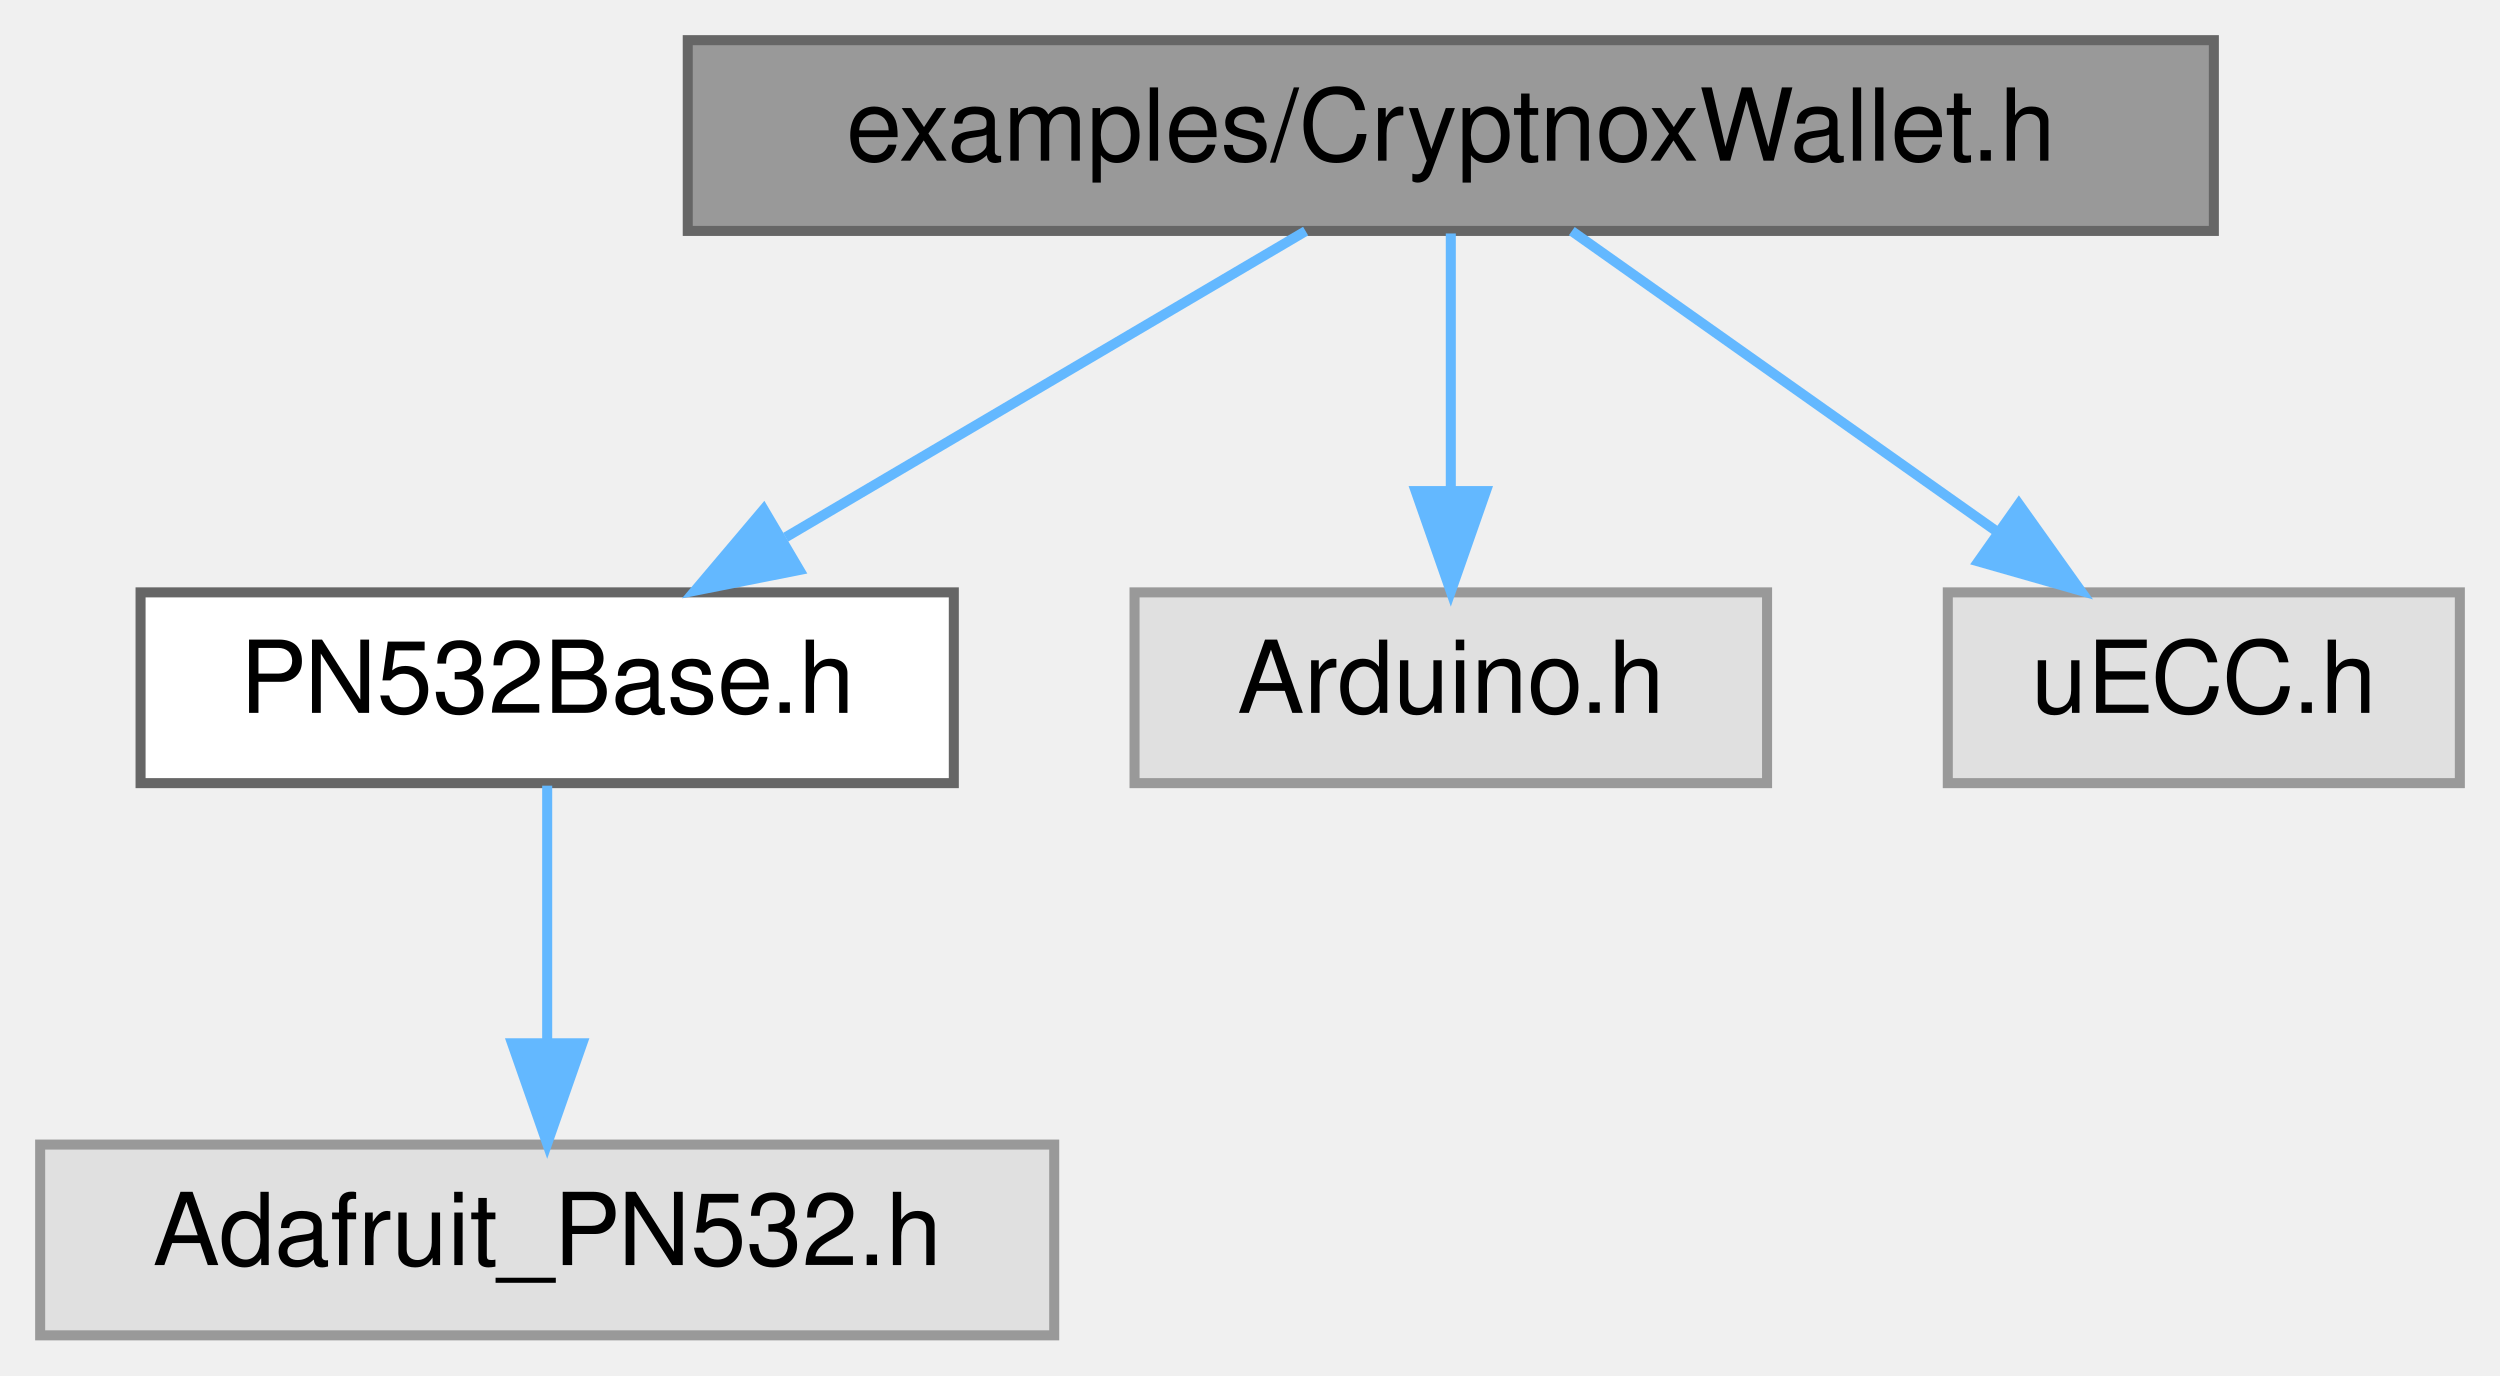
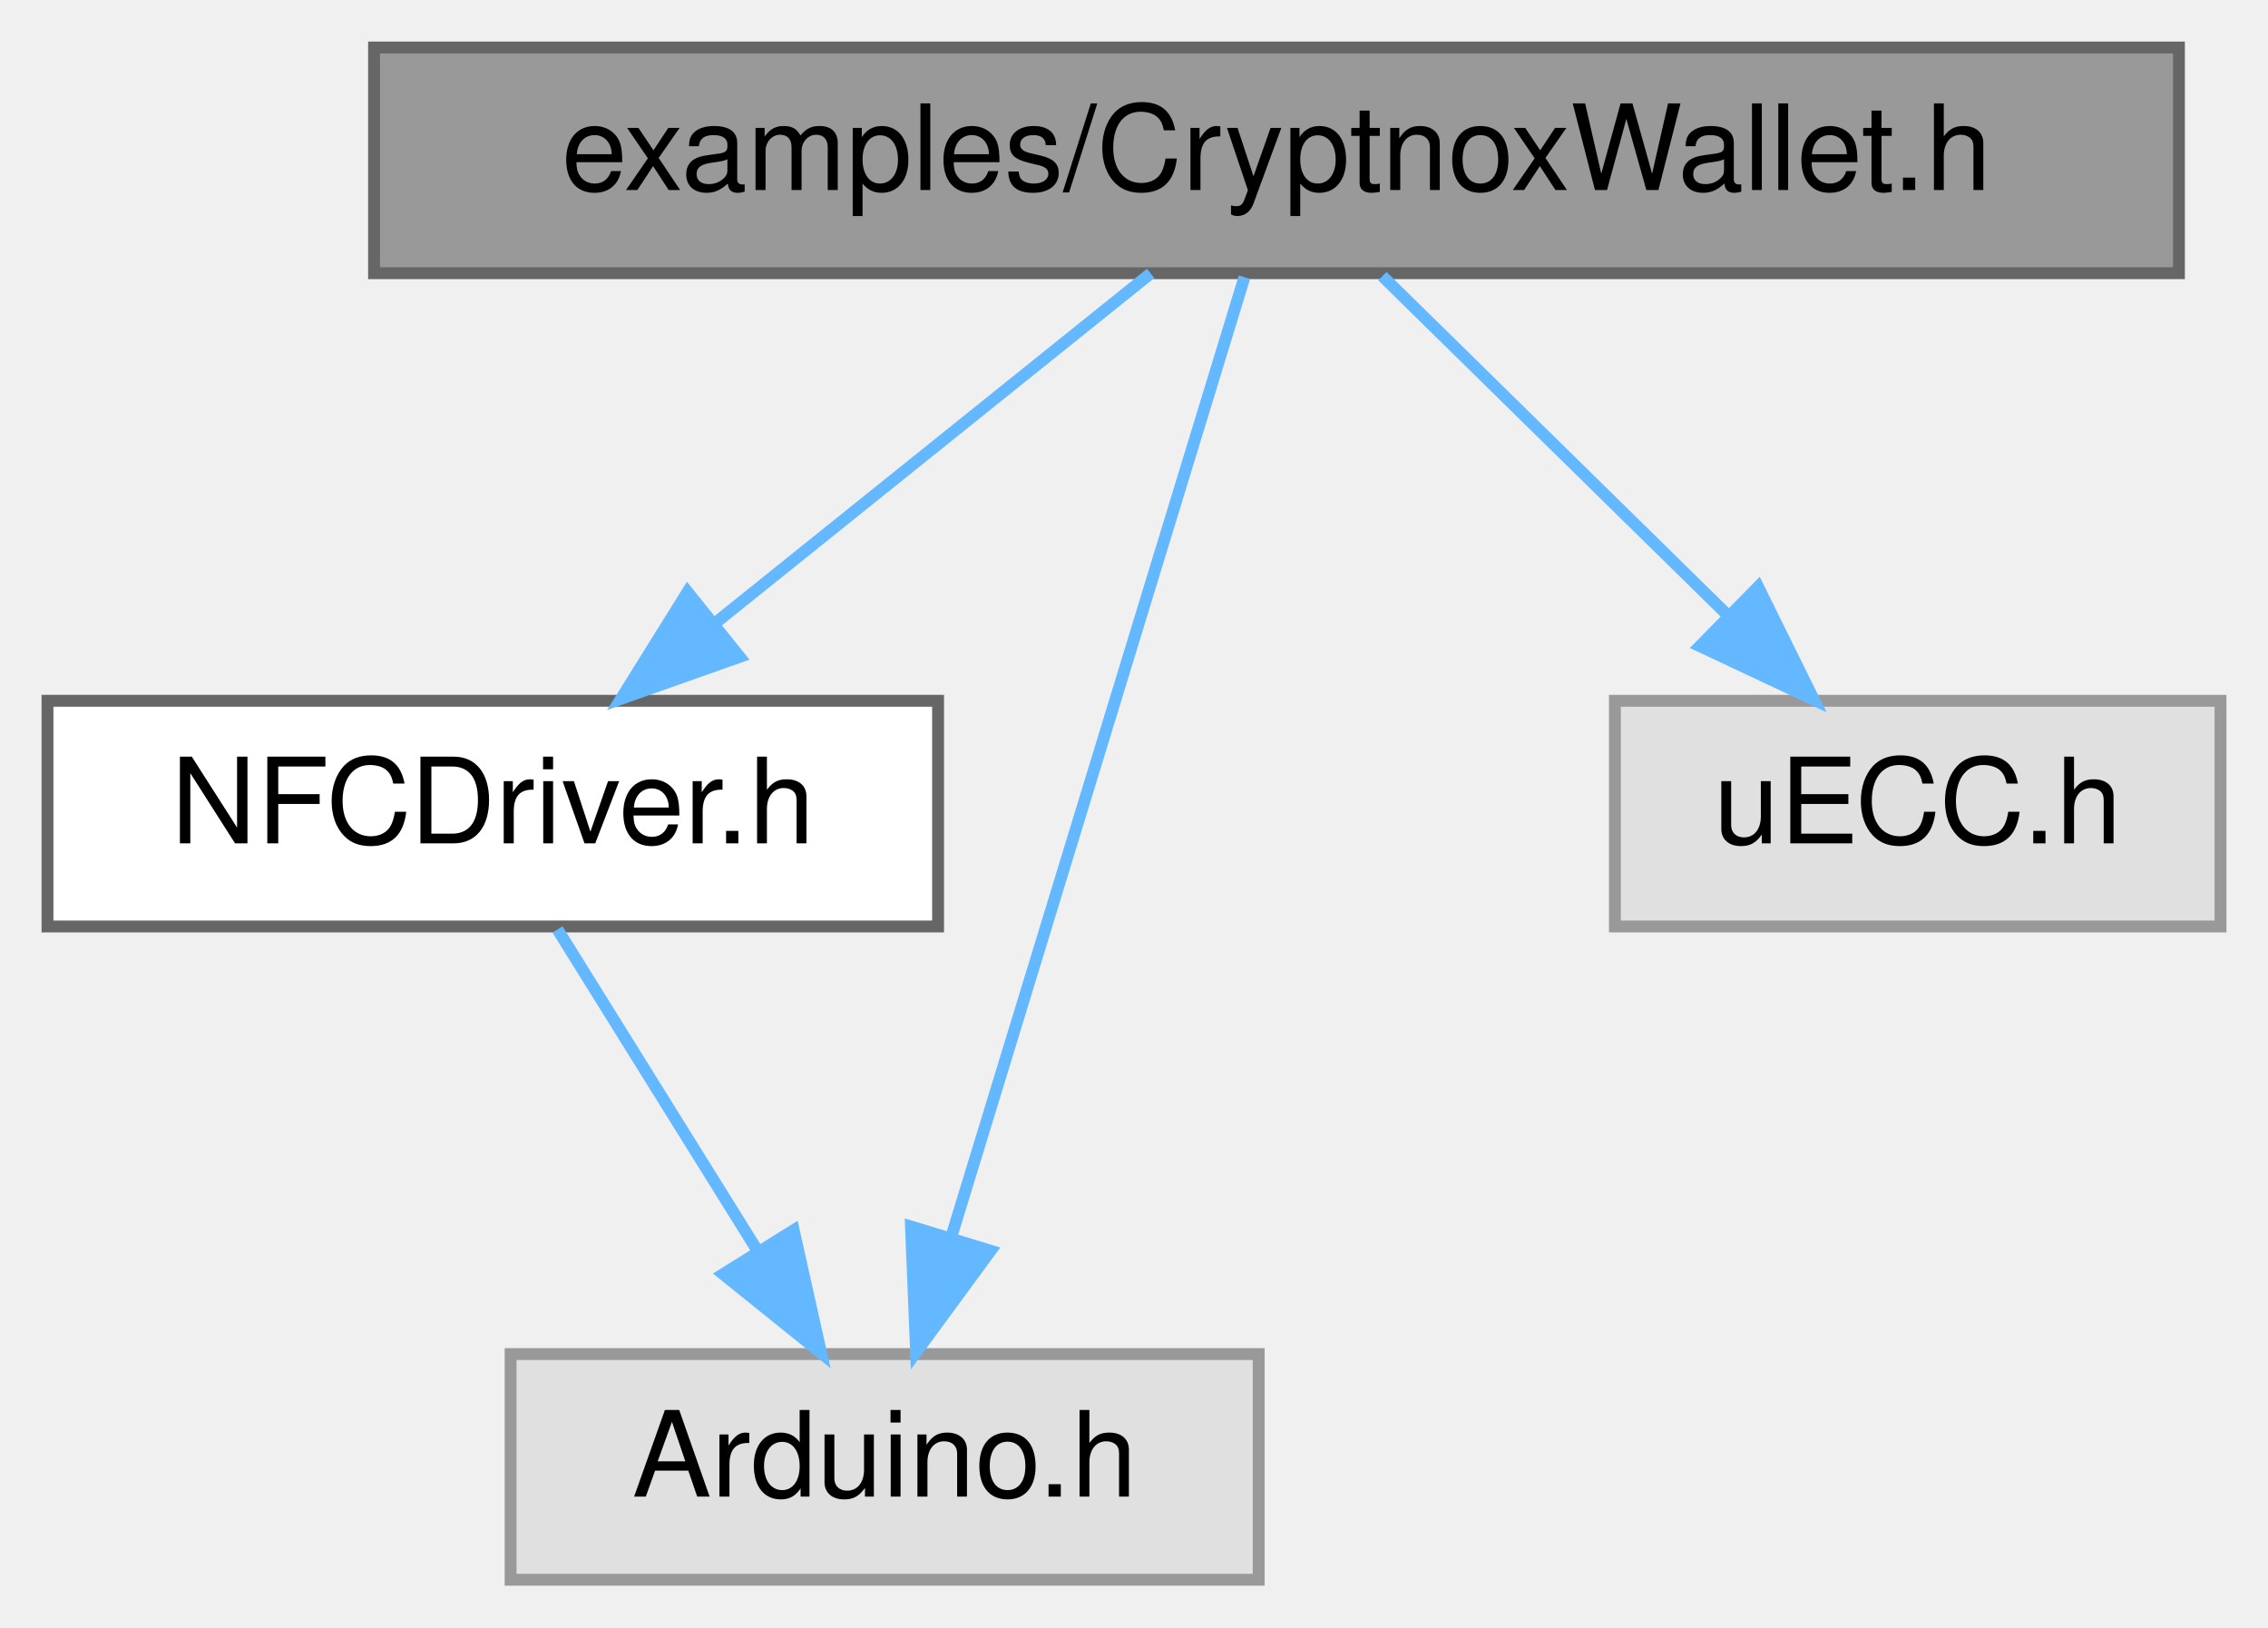
- <svg xmlns="http://www.w3.org/2000/svg" xmlns:xlink="http://www.w3.org/1999/xlink" width="249pt" height="137pt" viewBox="0.00 0.00 249.00 137.00">
+ <svg xmlns="http://www.w3.org/2000/svg" xmlns:xlink="http://www.w3.org/1999/xlink" width="191pt" height="137pt" viewBox="0.00 0.00 191.00 137.00">
  <g id="graph0" class="graph" transform="scale(1 1) rotate(0) translate(4 133)">
    <g id="Node000001" class="node">
      <g id="a_Node000001">
        <a xlink:title=" ">
-           <polygon fill="#999999" stroke="#666666" points="216.5,-129 64.5,-129 64.5,-110 216.5,-110 216.5,-129" />
-           <text text-anchor="middle" x="140.5" y="-117" font-family="Helvetica,sans-Serif" font-size="10.00">examples/CryptnoxWallet.h</text>
+           <polygon fill="#999999" stroke="#666666" points="179.5,-129 27.5,-129 27.5,-110 179.5,-110 179.5,-129" />
+           <text text-anchor="middle" x="103.5" y="-117" font-family="Helvetica,sans-Serif" font-size="10.00">examples/CryptnoxWallet.h</text>
        </a>
      </g>
    </g>
    <g id="Node000002" class="node">
      <g id="a_Node000002">
-         <a xlink:href="PN532Base_8h.html" target="_top" xlink:title=" ">
-           <polygon fill="white" stroke="#666666" points="91,-74 10,-74 10,-55 91,-55 91,-74" />
-           <text text-anchor="middle" x="50.5" y="-62" font-family="Helvetica,sans-Serif" font-size="10.00">PN532Base.h</text>
+         <a xlink:href="NFCDriver_8h.html" target="_top" xlink:title=" ">
+           <polygon fill="white" stroke="#666666" points="75,-74 0,-74 0,-55 75,-55 75,-74" />
+           <text text-anchor="middle" x="37.5" y="-62" font-family="Helvetica,sans-Serif" font-size="10.00">NFCDriver.h</text>
        </a>
      </g>
    </g>
    <g id="edge1_Node000001_Node000002" class="edge">
      <g id="a_edge1_Node000001_Node000002">
        <a xlink:title=" ">
-           <path fill="none" stroke="#63b8ff" d="M126.04,-109.98C112.08,-101.77 90.71,-89.18 74.25,-79.49" />
-           <polygon fill="#63b8ff" stroke="#63b8ff" points="75.62,-76.23 65.22,-74.17 72.06,-82.26 75.62,-76.23" />
+           <path fill="none" stroke="#63b8ff" d="M92.9,-109.98C83.04,-102.07 68.15,-90.11 56.28,-80.58" />
+           <polygon fill="#63b8ff" stroke="#63b8ff" points="58.29,-77.7 48.3,-74.17 53.9,-83.16 58.29,-77.7" />
+         </a>
+       </g>
+     </g>
+     <g id="Node000003" class="node">
+       <g id="a_Node000003">
+         <a xlink:title=" ">
+           <polygon fill="#e0e0e0" stroke="#999999" points="102,-19 39,-19 39,0 102,0 102,-19" />
+           <text text-anchor="middle" x="70.5" y="-7" font-family="Helvetica,sans-Serif" font-size="10.00">Arduino.h</text>
+         </a>
+       </g>
+     </g>
+     <g id="edge3_Node000001_Node000003" class="edge">
+       <g id="a_edge3_Node000001_Node000003">
+         <a xlink:title=" ">
+           <path fill="none" stroke="#63b8ff" d="M100.8,-109.66C95.43,-92.09 83.32,-52.45 76.14,-28.95" />
+           <polygon fill="#63b8ff" stroke="#63b8ff" points="79.42,-27.7 73.15,-19.16 72.72,-29.74 79.42,-27.7" />
        </a>
      </g>
    </g>
    <g id="Node000004" class="node">
      <g id="a_Node000004">
        <a xlink:title=" ">
-           <polygon fill="#e0e0e0" stroke="#999999" points="172,-74 109,-74 109,-55 172,-55 172,-74" />
-           <text text-anchor="middle" x="140.5" y="-62" font-family="Helvetica,sans-Serif" font-size="10.00">Arduino.h</text>
+           <polygon fill="#e0e0e0" stroke="#999999" points="183,-74 132,-74 132,-55 183,-55 183,-74" />
+           <text text-anchor="middle" x="157.5" y="-62" font-family="Helvetica,sans-Serif" font-size="10.00">uECC.h</text>
        </a>
      </g>
    </g>
-     <g id="edge3_Node000001_Node000004" class="edge">
-       <g id="a_edge3_Node000001_Node000004">
+     <g id="edge4_Node000001_Node000004" class="edge">
+       <g id="a_edge4_Node000001_Node000004">
        <a xlink:title=" ">
-           <path fill="none" stroke="#63b8ff" d="M140.5,-109.75C140.5,-102.8 140.5,-92.85 140.5,-84.13" />
-           <polygon fill="#63b8ff" stroke="#63b8ff" points="144,-84.09 140.5,-74.09 137,-84.09 144,-84.09" />
-         </a>
-       </g>
-     </g>
-     <g id="Node000005" class="node">
-       <g id="a_Node000005">
-         <a xlink:title=" ">
-           <polygon fill="#e0e0e0" stroke="#999999" points="241,-74 190,-74 190,-55 241,-55 241,-74" />
-           <text text-anchor="middle" x="215.5" y="-62" font-family="Helvetica,sans-Serif" font-size="10.00">uECC.h</text>
-         </a>
-       </g>
-     </g>
-     <g id="edge4_Node000001_Node000005" class="edge">
-       <g id="a_edge4_Node000001_Node000005">
-         <a xlink:title=" ">
-           <path fill="none" stroke="#63b8ff" d="M152.55,-109.98C163.96,-101.92 181.33,-89.65 194.93,-80.03" />
-           <polygon fill="#63b8ff" stroke="#63b8ff" points="197.08,-82.8 203.23,-74.17 193.04,-77.08 197.08,-82.8" />
-         </a>
-       </g>
-     </g>
-     <g id="Node000003" class="node">
-       <g id="a_Node000003">
-         <a xlink:title=" ">
-           <polygon fill="#e0e0e0" stroke="#999999" points="101,-19 0,-19 0,0 101,0 101,-19" />
-           <text text-anchor="middle" x="50.5" y="-7" font-family="Helvetica,sans-Serif" font-size="10.00">Adafruit_PN532.h</text>
+           <path fill="none" stroke="#63b8ff" d="M112.42,-109.75C120.28,-102.03 131.93,-90.6 141.42,-81.28" />
+           <polygon fill="#63b8ff" stroke="#63b8ff" points="144.06,-83.59 148.75,-74.09 139.16,-78.6 144.06,-83.59" />
        </a>
      </g>
    </g>
    <g id="edge2_Node000002_Node000003" class="edge">
      <g id="a_edge2_Node000002_Node000003">
        <a xlink:title=" ">
-           <path fill="none" stroke="#63b8ff" d="M50.5,-54.75C50.5,-47.8 50.5,-37.85 50.5,-29.13" />
-           <polygon fill="#63b8ff" stroke="#63b8ff" points="54,-29.09 50.5,-19.09 47,-29.09 54,-29.09" />
+           <path fill="none" stroke="#63b8ff" d="M42.95,-54.75C47.51,-47.42 54.17,-36.73 59.79,-27.7" />
+           <polygon fill="#63b8ff" stroke="#63b8ff" points="62.84,-29.43 65.15,-19.09 56.9,-25.73 62.84,-29.43" />
        </a>
      </g>
    </g>
  </g>
</svg>
